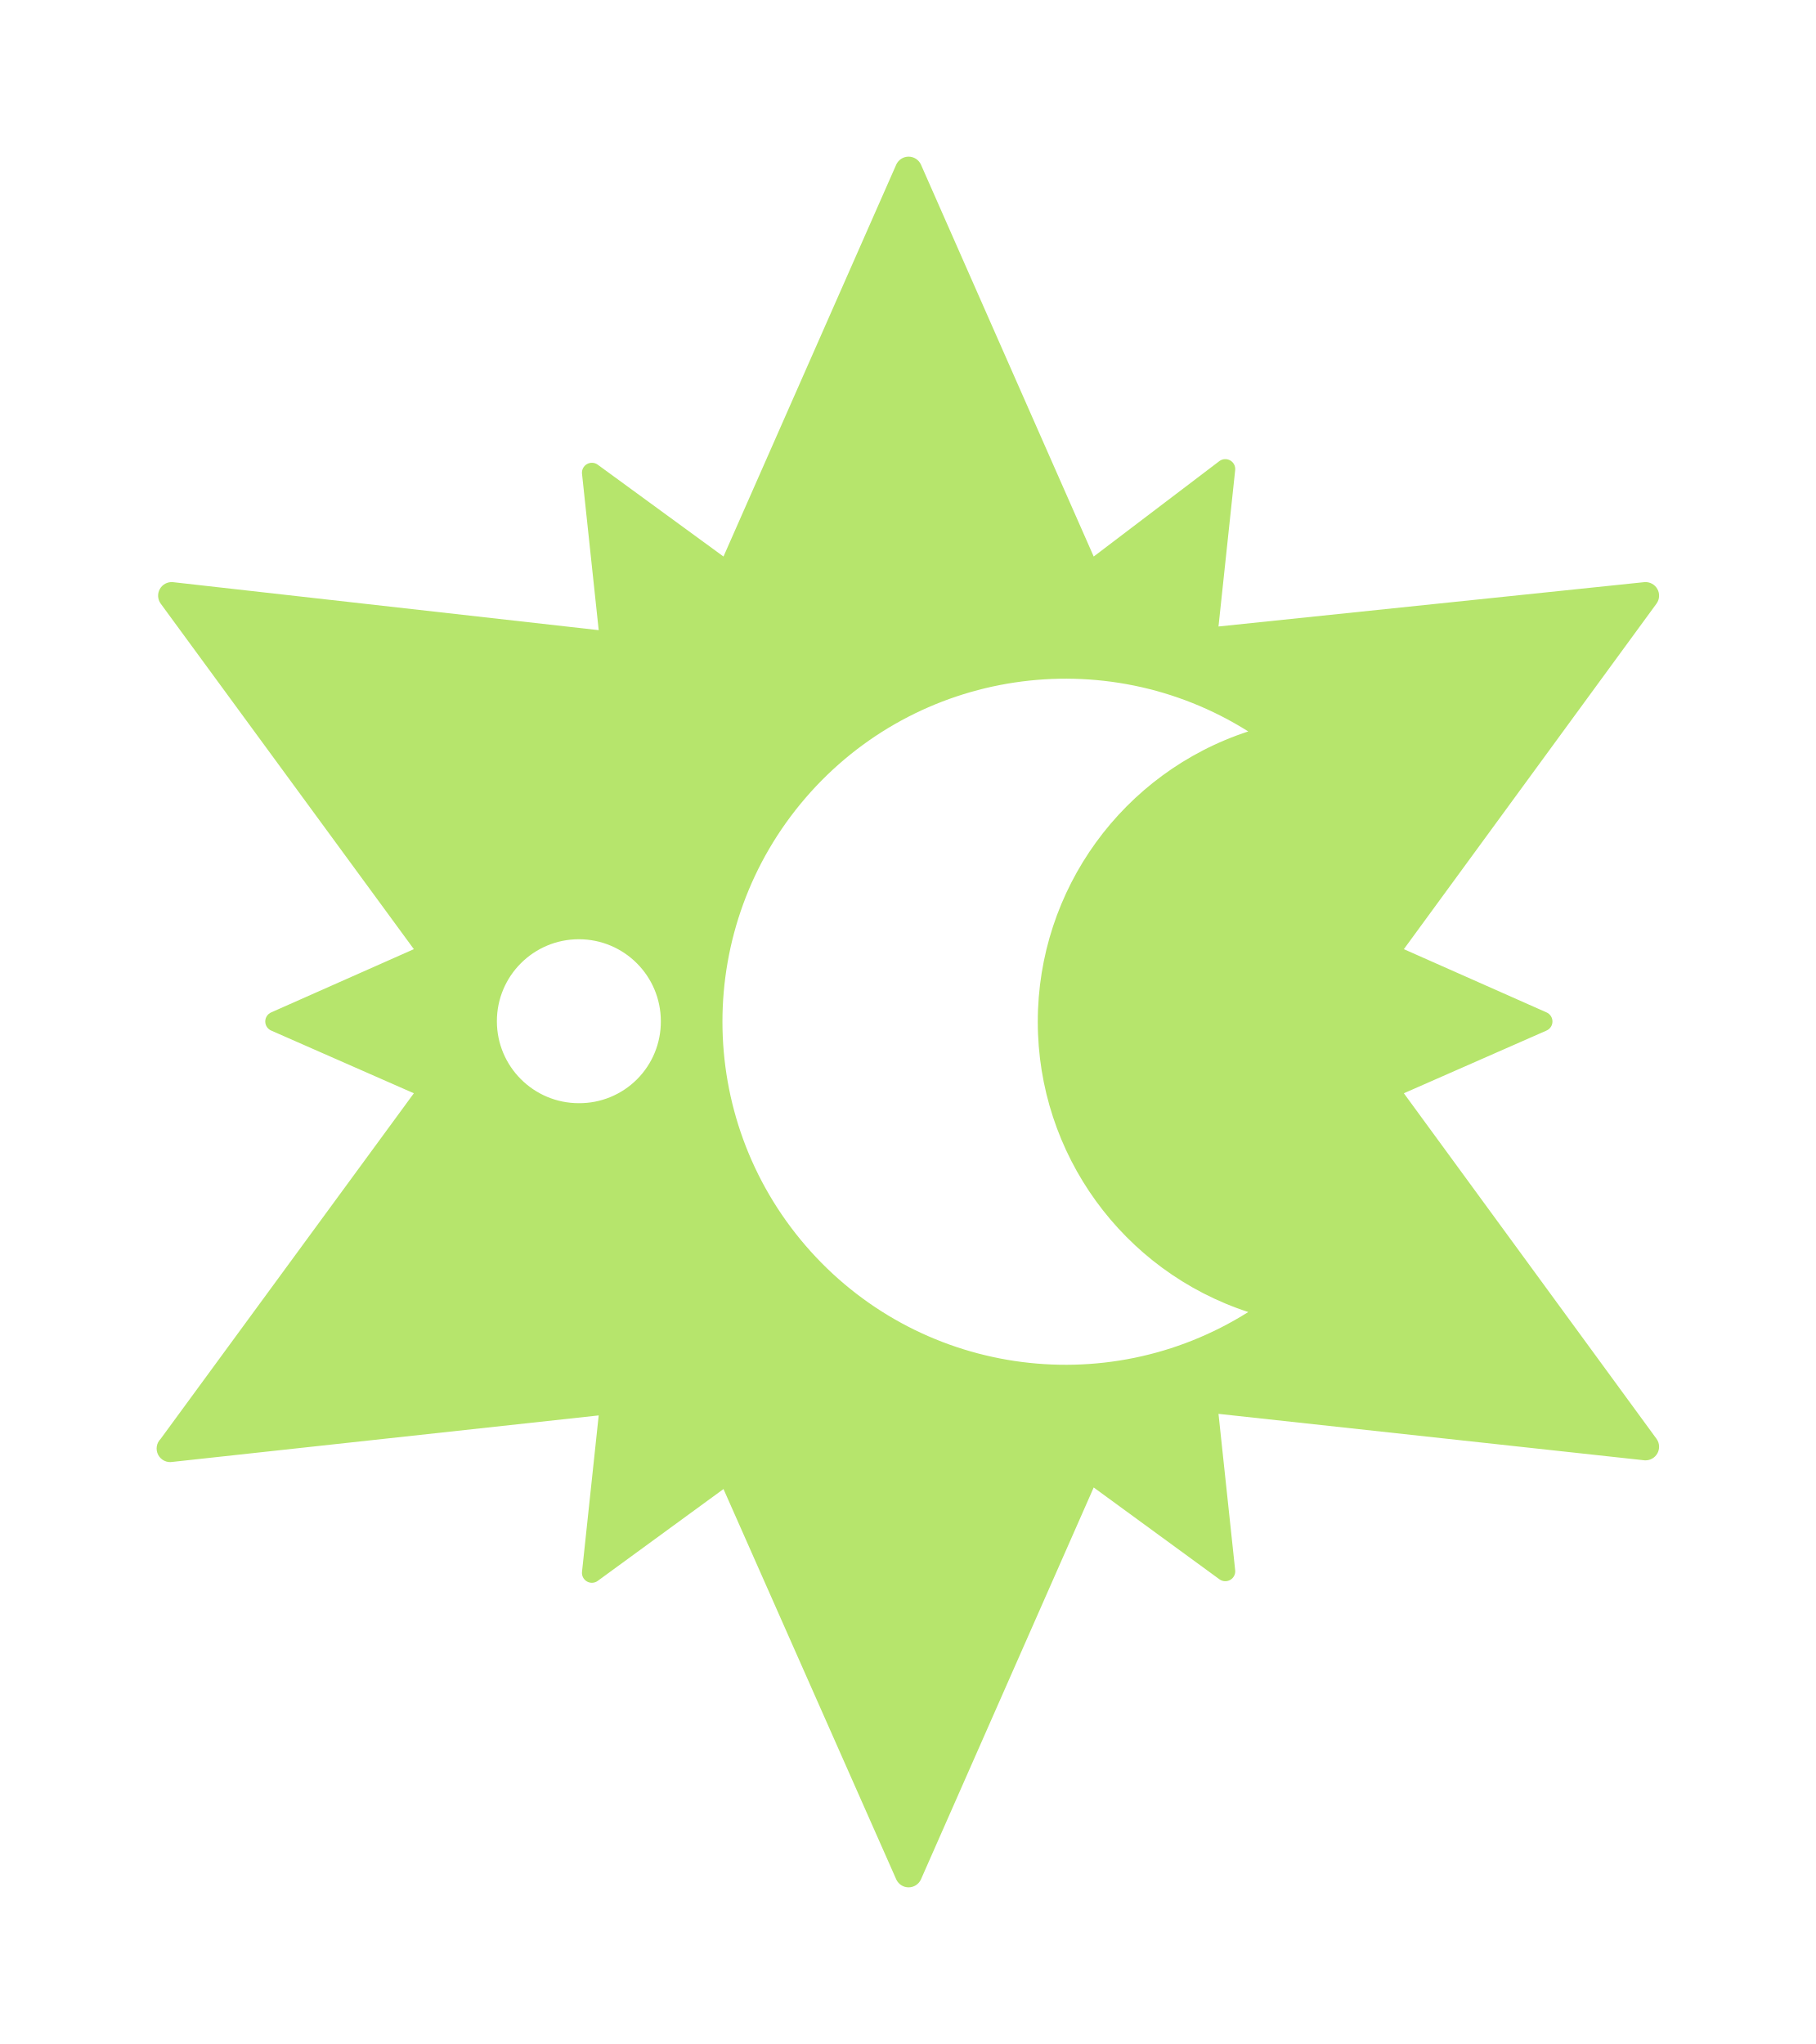
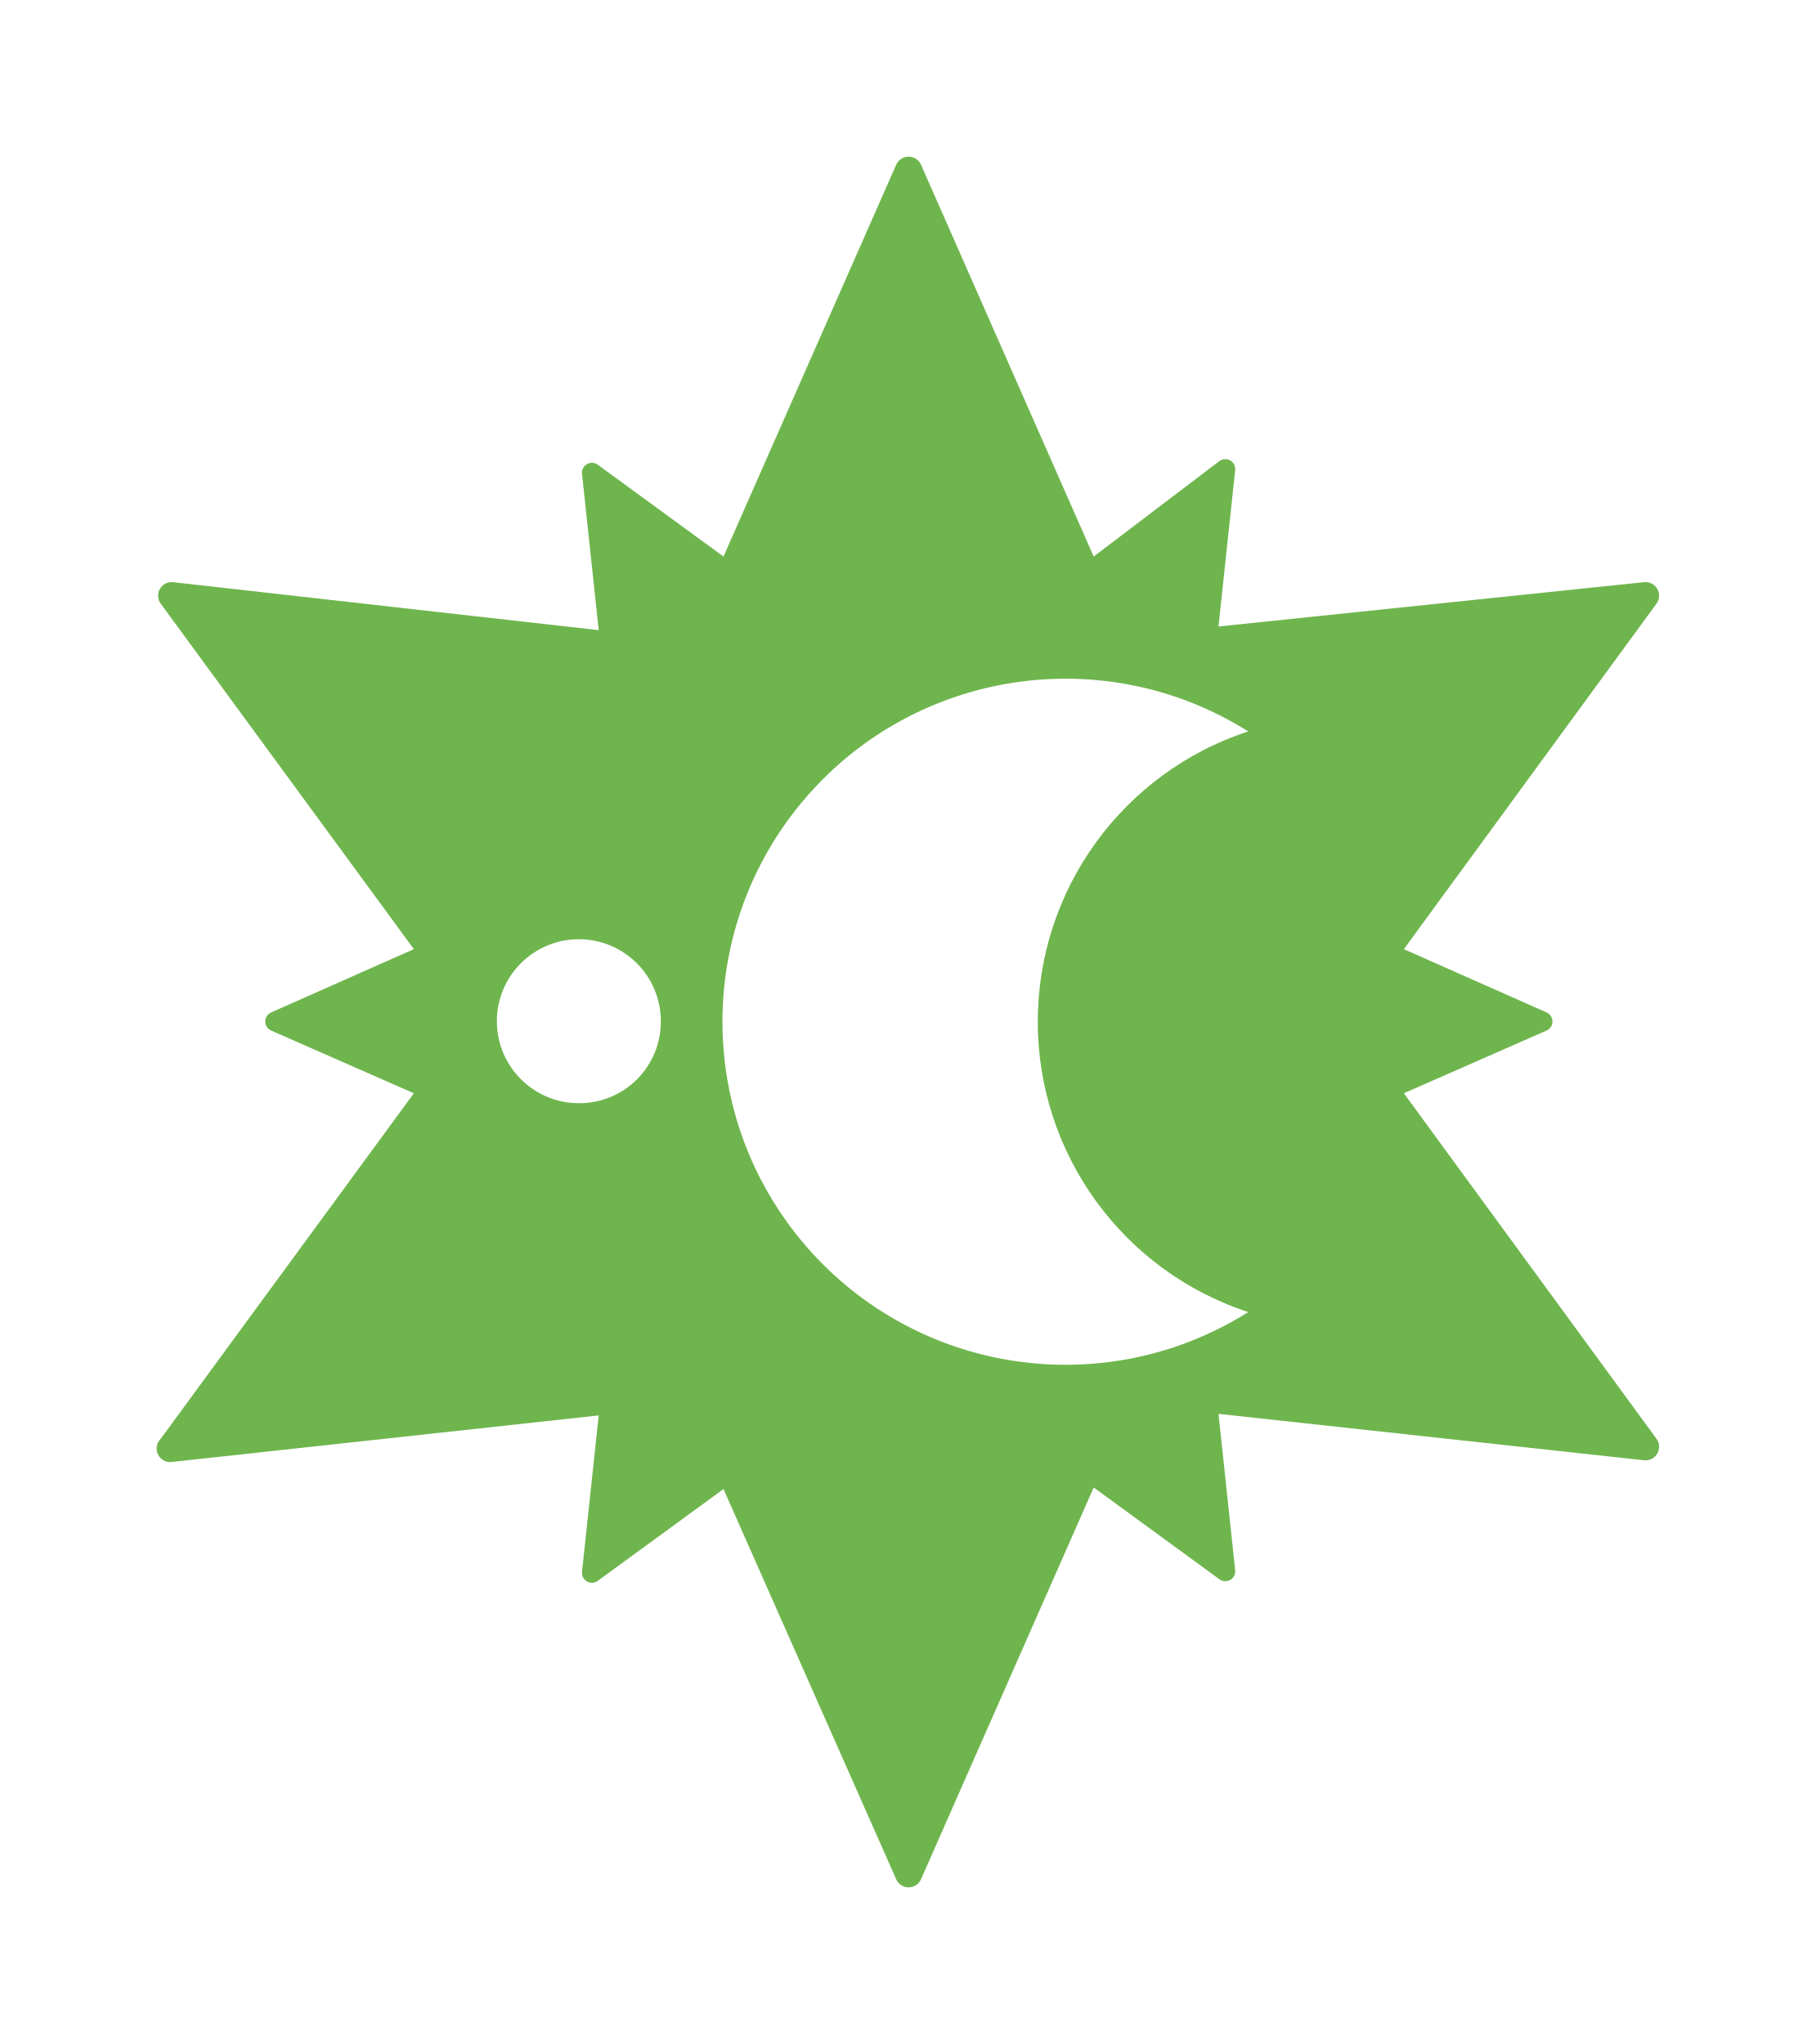
<svg xmlns="http://www.w3.org/2000/svg" viewBox="0 0 34.775 39.148" version="1.1" id="svg15" width="34.775" height="39.148">
  <defs id="defs7">
    <style id="style2">.cls-1{fill:none;}.cls-2{clip-path:url(#clip-path);}</style>
    <clipPath id="clip-path" transform="translate(0 0)">
      <rect class="cls-1" width="28.76" height="33.12" id="rect4" x="0" y="0" />
    </clipPath>
  </defs>
-   <path d="m 26.886,20.939 2.73,-1.2 a 0.19,0.19 0 0 0 0,-0.35 l -2.73,-1.21 4.84,-6.62 a 0.26,0.26 0 0 0 -0.23,-0.41 l -8.16,0.85 0.32,-3 a 0.19,0.19 0 0 0 -0.3,-0.17 l -2.41,1.83 -3.31,-7.51 a 0.26,0.26 0 0 0 -0.47,0 l -3.31,7.51 -2.41,-1.76 a 0.19,0.19 0 0 0 -0.3,0.17 l 0.32,3 -8.16,-0.92 a 0.26,0.26 0 0 0 -0.23,0.41 l 4.85,6.62 -2.73,1.21 a 0.19,0.19 0 0 0 0,0.35 l 2.73,1.2 -4.85,6.62 a 0.26,0.26 0 0 0 0.23,0.44 l 8.16,-0.89 -0.32,3 a 0.19,0.19 0 0 0 0.3,0.17 l 2.41,-1.76 3.31,7.48 a 0.26,0.26 0 0 0 0.47,0 l 3.31,-7.51 2.41,1.76 a 0.19,0.19 0 0 0 0.3,-0.17 l -0.32,-3 8.16,0.89 a 0.26,0.26 0 0 0 0.23,-0.41 z m -15.8,0.19 a 1.57,1.57 0 1 1 1.57,-1.57 1.56,1.56 0 0 1 -1.57,1.57 m 12.82,4 a 6.57,6.57 0 1 1 0,-11.12 5.85,5.85 0 0 0 0,11.12" id="path9" style="fill:#b6e56c;fill-opacity:1" />
+   <path d="m 26.886,20.939 2.73,-1.2 a 0.19,0.19 0 0 0 0,-0.35 l -2.73,-1.21 4.84,-6.62 a 0.26,0.26 0 0 0 -0.23,-0.41 l -8.16,0.85 0.32,-3 a 0.19,0.19 0 0 0 -0.3,-0.17 l -2.41,1.83 -3.31,-7.51 a 0.26,0.26 0 0 0 -0.47,0 l -3.31,7.51 -2.41,-1.76 a 0.19,0.19 0 0 0 -0.3,0.17 l 0.32,3 -8.16,-0.92 a 0.26,0.26 0 0 0 -0.23,0.41 l 4.85,6.62 -2.73,1.21 a 0.19,0.19 0 0 0 0,0.35 l 2.73,1.2 -4.85,6.62 a 0.26,0.26 0 0 0 0.23,0.44 l 8.16,-0.89 -0.32,3 a 0.19,0.19 0 0 0 0.3,0.17 l 2.41,-1.76 3.31,7.48 a 0.26,0.26 0 0 0 0.47,0 l 3.31,-7.51 2.41,1.76 a 0.19,0.19 0 0 0 0.3,-0.17 l -0.32,-3 8.16,0.89 a 0.26,0.26 0 0 0 0.23,-0.41 z m -15.8,0.19 a 1.57,1.57 0 1 1 1.57,-1.57 1.56,1.56 0 0 1 -1.57,1.57 m 12.82,4 a 6.57,6.57 0 1 1 0,-11.12 5.85,5.85 0 0 0 0,11.12" id="path9" style="fill:#6fb54e;fill-opacity:1" />
</svg>
